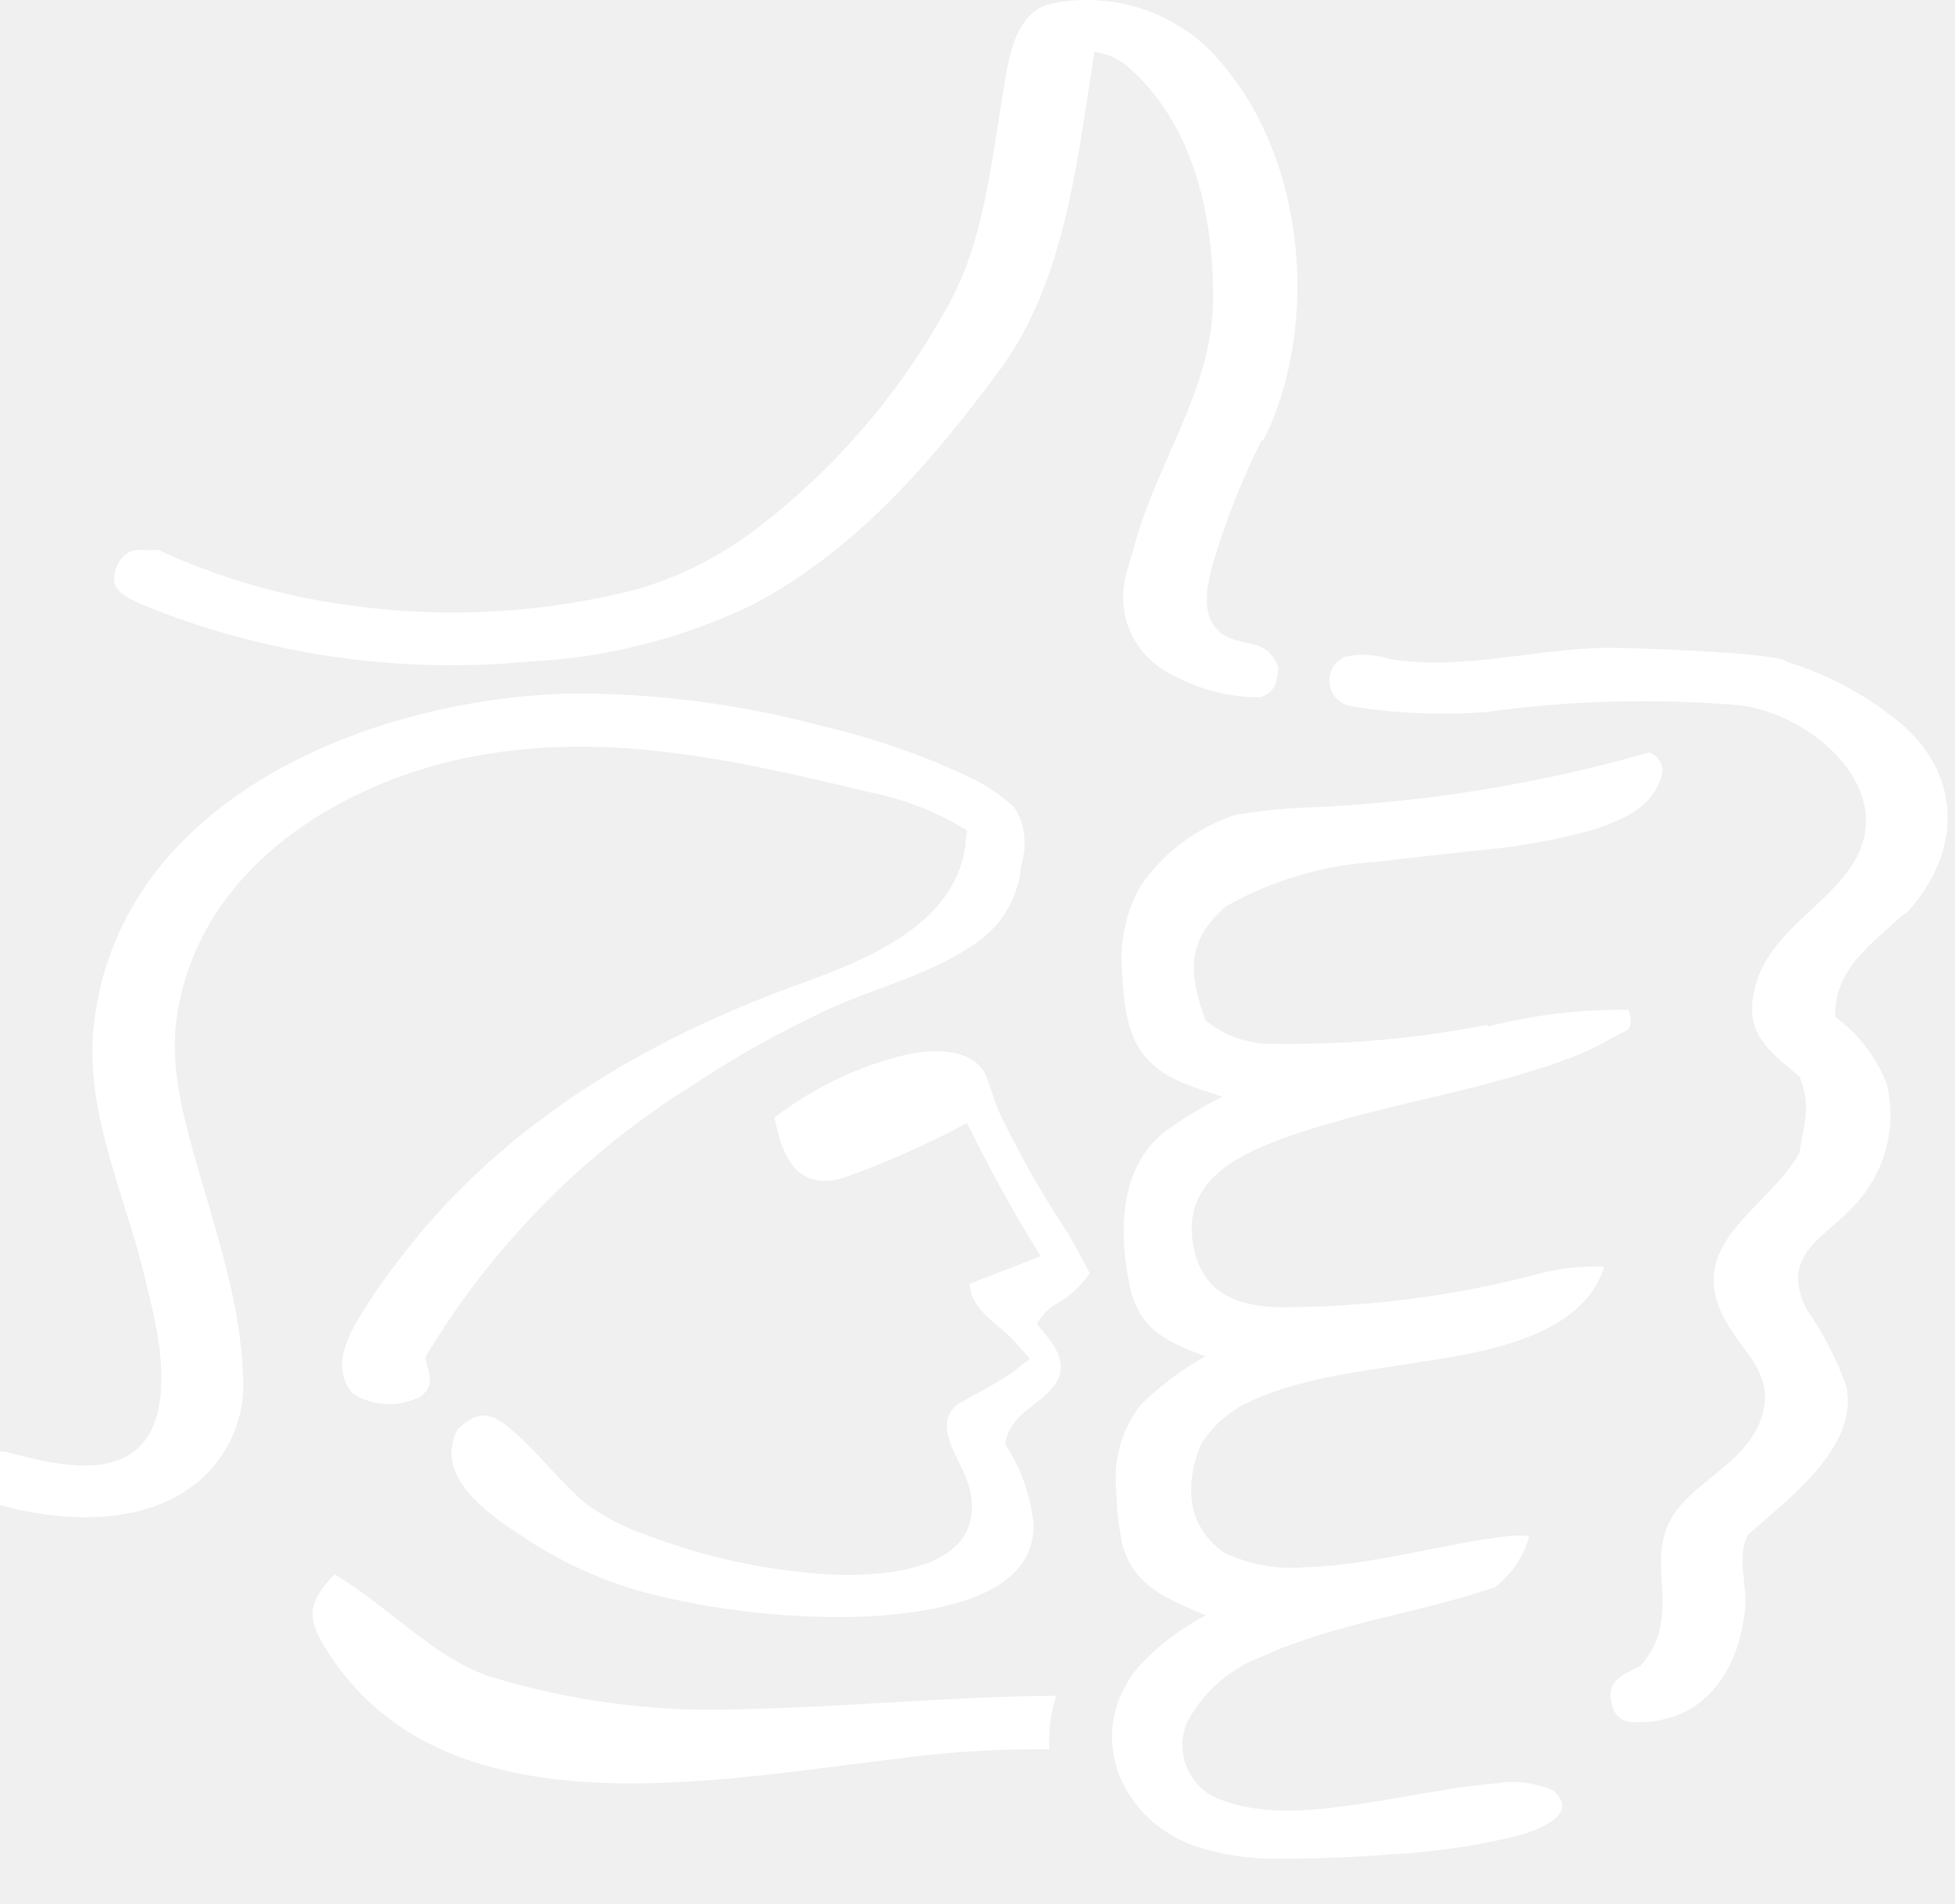
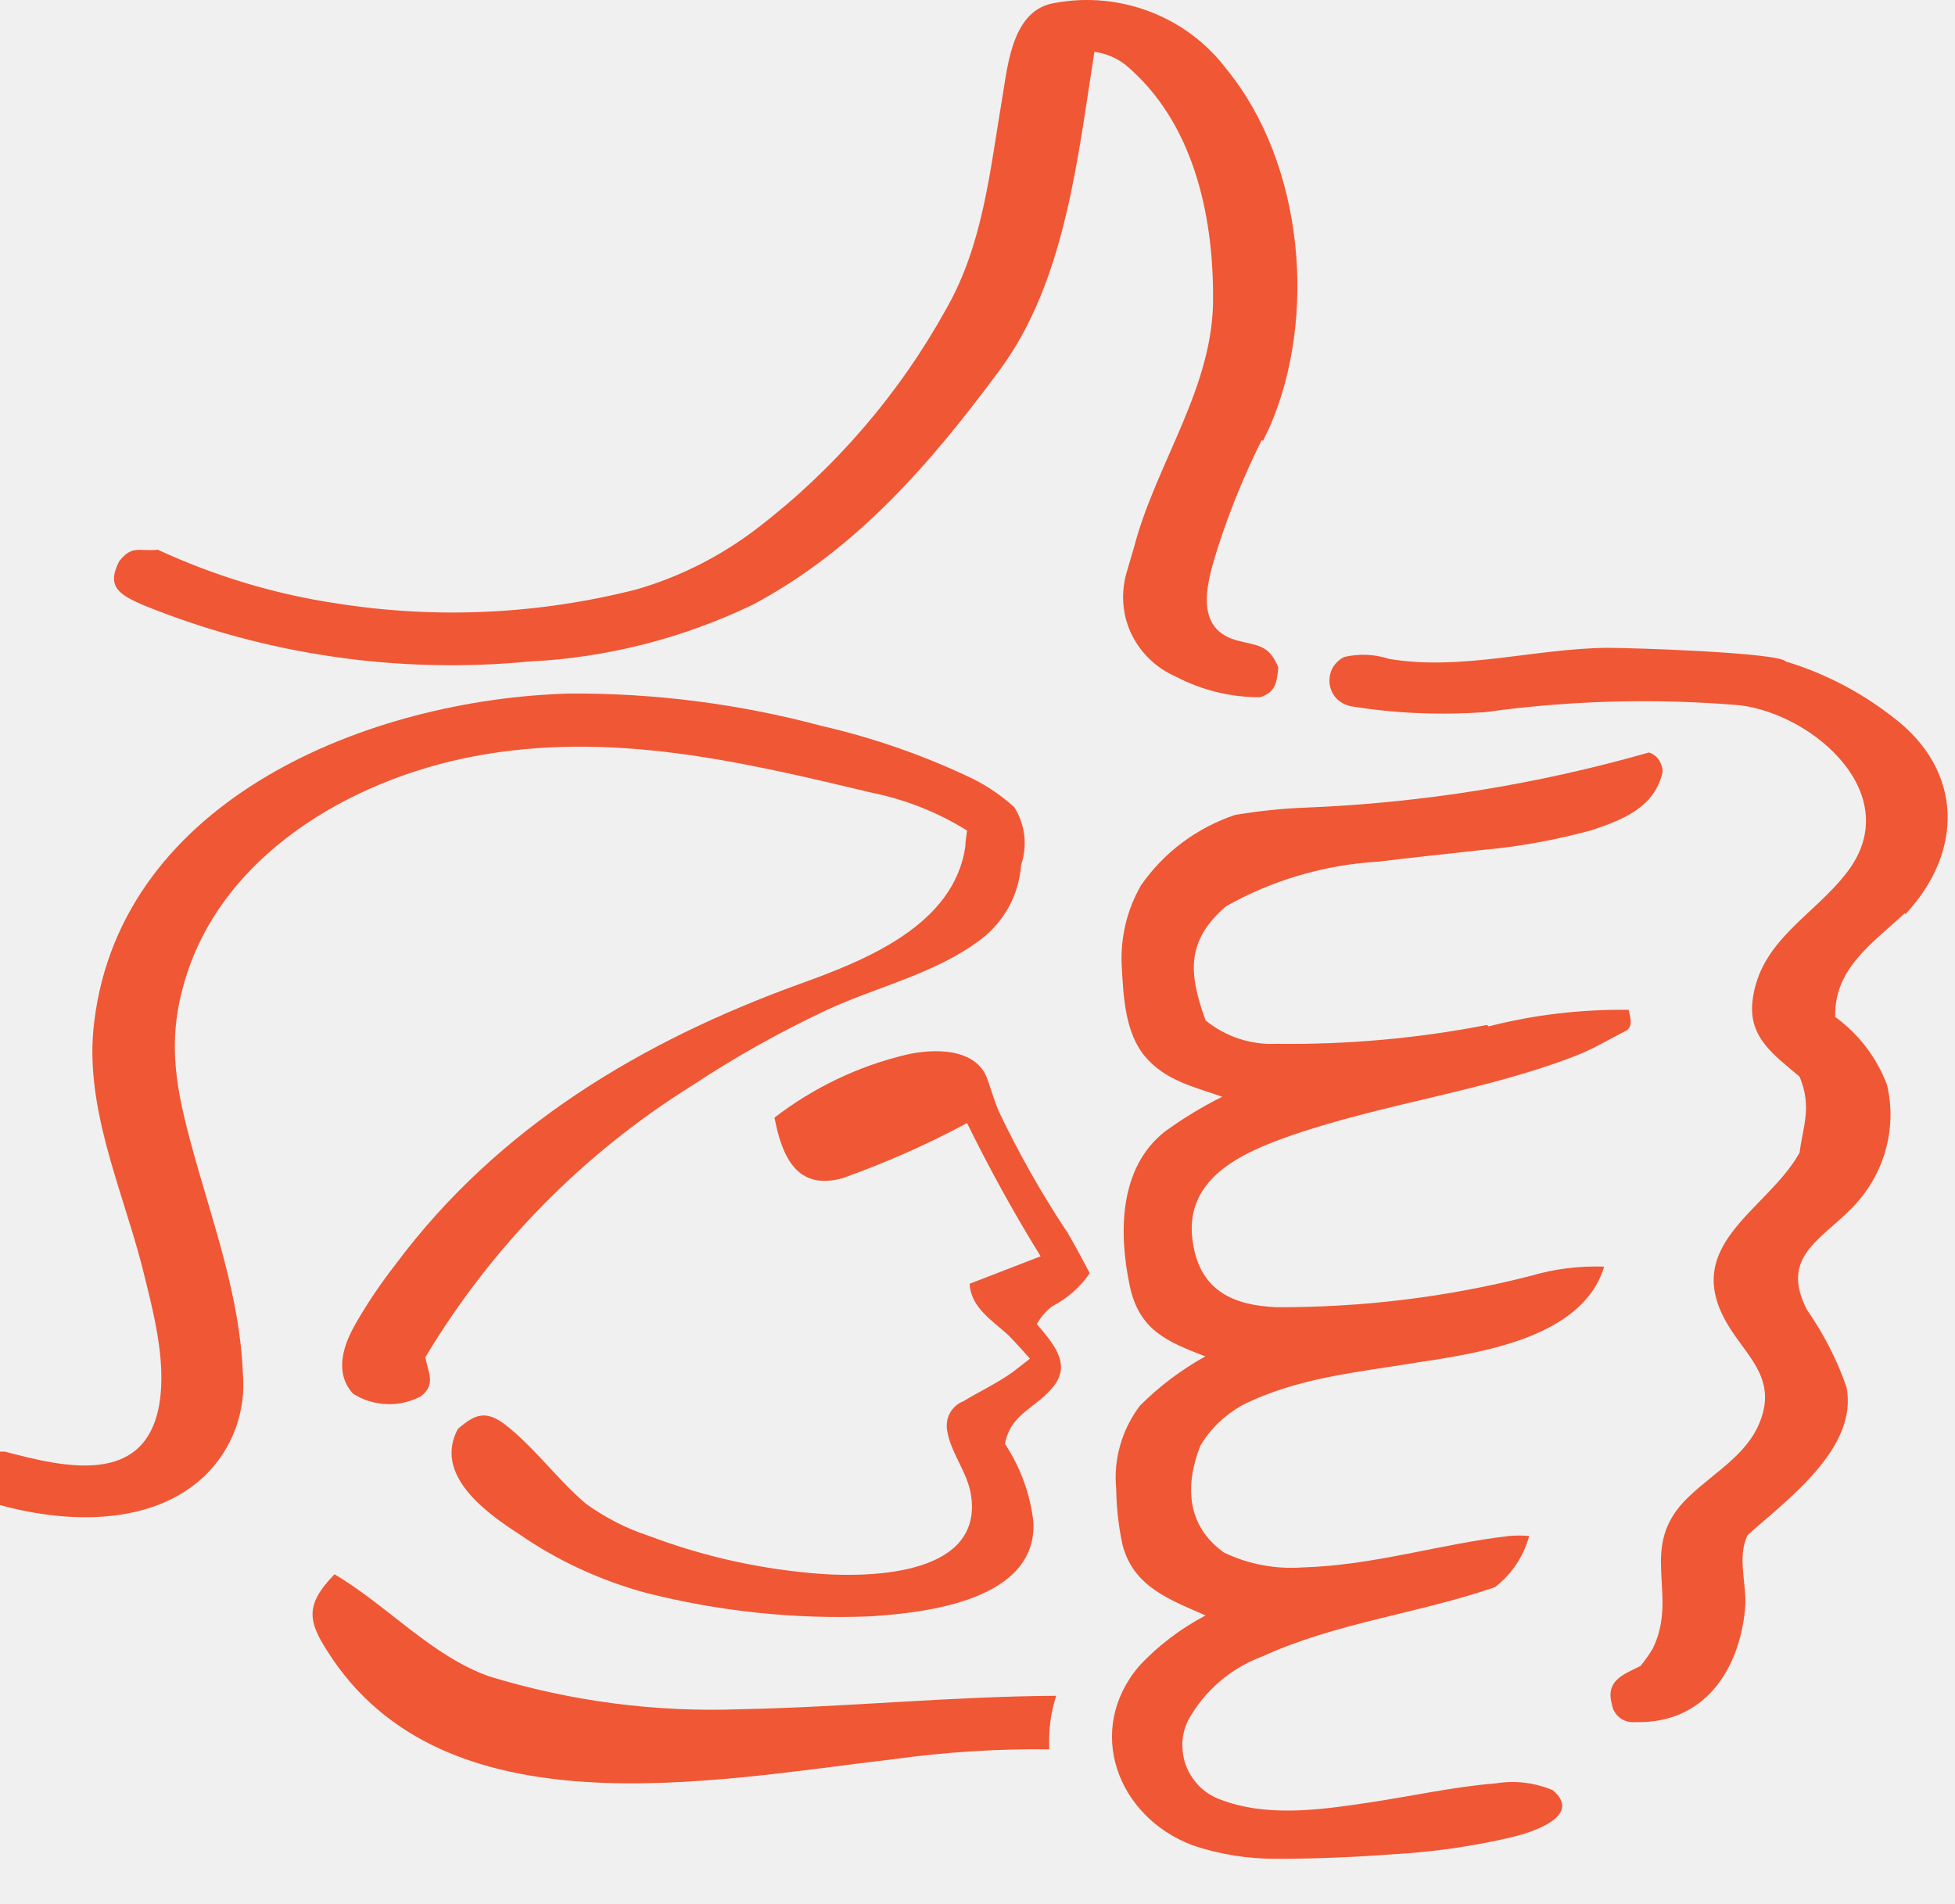
<svg xmlns="http://www.w3.org/2000/svg" width="38" height="37" viewBox="0 0 38 37" fill="none">
-   <path d="M14.384 33.226C16.434 33.187 18.479 32.976 20.529 32.965C20.422 33.298 20.378 33.649 20.395 34.005C19.378 33.993 18.361 34.06 17.35 34.199C13.803 34.616 8.625 35.65 6.374 32.114C5.994 31.525 5.916 31.203 6.502 30.603C7.513 31.197 8.39 32.192 9.507 32.587C11.088 33.071 12.736 33.287 14.384 33.226Z" fill="white" />
-   <path d="M20.724 23.916C20.881 24.182 21.032 24.466 21.182 24.749C20.998 25.022 20.747 25.238 20.451 25.394C20.328 25.489 20.227 25.605 20.154 25.739C20.439 26.083 20.83 26.489 20.49 26.934C20.149 27.379 19.646 27.462 19.534 28.068C19.836 28.524 20.026 29.046 20.087 29.591C20.154 31.103 18.021 31.348 16.926 31.42C15.457 31.481 13.982 31.325 12.557 30.964C11.675 30.725 10.842 30.341 10.094 29.824C9.44 29.402 8.424 28.668 8.899 27.779C9.234 27.484 9.446 27.412 9.815 27.69C10.401 28.146 10.837 28.768 11.401 29.241C11.77 29.502 12.172 29.713 12.602 29.852C13.686 30.264 14.825 30.514 15.982 30.597C16.998 30.664 19.104 30.597 18.875 29.068C18.803 28.613 18.501 28.279 18.417 27.846C18.389 27.723 18.4 27.595 18.456 27.484C18.512 27.373 18.607 27.284 18.724 27.24C19.043 27.045 19.384 26.889 19.691 26.667L20.02 26.411C19.881 26.261 19.752 26.106 19.601 25.956C19.294 25.672 18.87 25.422 18.847 24.955L20.227 24.421C19.708 23.582 19.233 22.72 18.797 21.831C18.021 22.248 17.205 22.609 16.373 22.904C15.485 23.148 15.2 22.481 15.054 21.725C15.814 21.142 16.68 20.725 17.613 20.503C18.138 20.38 18.993 20.358 19.199 20.997C19.266 21.192 19.328 21.392 19.406 21.587C19.791 22.398 20.233 23.182 20.73 23.932" fill="white" />
-   <path d="M28.936 19.952C29.824 19.724 30.74 19.619 31.656 19.63C31.684 19.763 31.745 19.924 31.628 20.024C31.287 20.197 30.963 20.397 30.611 20.53C28.841 21.214 26.936 21.442 25.104 22.07C24.115 22.415 22.964 22.926 23.193 24.199C23.35 25.111 23.998 25.378 24.819 25.411C26.478 25.416 28.131 25.216 29.74 24.805C30.209 24.666 30.695 24.605 31.181 24.622C30.768 25.994 28.813 26.295 27.556 26.484C26.383 26.678 25.215 26.778 24.143 27.317C23.808 27.506 23.528 27.773 23.333 28.101C23.026 28.874 23.065 29.663 23.791 30.18C24.266 30.408 24.796 30.508 25.322 30.469C26.701 30.43 27.992 30.013 29.332 29.858C29.461 29.847 29.595 29.847 29.723 29.858C29.617 30.252 29.383 30.603 29.058 30.853C27.578 31.364 25.975 31.542 24.54 32.198C23.925 32.426 23.411 32.865 23.093 33.443C23.026 33.582 22.986 33.732 22.981 33.888C22.981 34.043 23.003 34.199 23.059 34.338C23.115 34.483 23.204 34.61 23.311 34.722C23.422 34.833 23.551 34.916 23.696 34.972C24.612 35.333 25.657 35.183 26.623 35.038C27.439 34.916 28.254 34.733 29.081 34.666C29.455 34.605 29.835 34.655 30.181 34.799C30.773 35.3 29.785 35.617 29.394 35.711C28.64 35.889 27.869 36 27.098 36.044C26.344 36.1 25.59 36.133 24.841 36.133C24.271 36.139 23.707 36.05 23.171 35.867C21.713 35.311 21.087 33.632 22.137 32.392C22.506 31.992 22.947 31.659 23.433 31.403C22.73 31.092 22.031 30.847 21.819 30.03C21.741 29.674 21.702 29.307 21.696 28.941C21.64 28.363 21.808 27.79 22.154 27.329C22.529 26.951 22.959 26.628 23.428 26.367C22.696 26.083 22.143 25.867 21.959 24.994C21.746 23.982 21.741 22.709 22.64 21.998C22.992 21.742 23.366 21.514 23.757 21.32C23.199 21.125 22.651 21.003 22.26 20.541C21.869 20.08 21.836 19.385 21.802 18.752C21.78 18.212 21.908 17.679 22.177 17.212C22.623 16.567 23.266 16.089 24.014 15.839C24.461 15.767 24.908 15.717 25.361 15.7C27.628 15.611 29.874 15.25 32.053 14.627C32.131 14.655 32.203 14.705 32.248 14.777C32.293 14.849 32.321 14.933 32.315 15.016C32.159 15.683 31.572 15.928 30.935 16.139C30.237 16.328 29.522 16.461 28.802 16.523C28.126 16.6 27.455 16.667 26.785 16.75C25.746 16.812 24.735 17.106 23.83 17.618C23.042 18.296 23.109 18.935 23.433 19.835C23.819 20.152 24.31 20.314 24.813 20.291C26.187 20.308 27.556 20.186 28.902 19.924" fill="white" />
-   <path d="M19.847 16.823C19.825 17.101 19.747 17.373 19.613 17.623C19.479 17.868 19.294 18.084 19.071 18.257C18.183 18.93 17.076 19.169 16.077 19.63C15.166 20.058 14.289 20.547 13.451 21.103C11.329 22.426 9.552 24.238 8.267 26.384C8.323 26.689 8.48 26.912 8.178 27.145C7.971 27.251 7.742 27.306 7.513 27.295C7.284 27.284 7.055 27.217 6.86 27.09C6.485 26.673 6.681 26.128 6.921 25.717C7.15 25.316 7.413 24.933 7.698 24.566C9.681 21.909 12.468 20.241 15.552 19.124C16.82 18.668 18.546 17.985 18.764 16.45C18.764 16.35 18.786 16.245 18.797 16.145C18.216 15.783 17.574 15.533 16.903 15.4C14.373 14.794 11.854 14.205 9.228 14.699C6.793 15.155 4.245 16.656 3.564 19.163C3.245 20.308 3.43 21.203 3.748 22.359C4.139 23.782 4.664 25.205 4.72 26.695C4.754 27.062 4.703 27.434 4.575 27.779C4.446 28.123 4.24 28.44 3.972 28.696C2.944 29.669 1.296 29.613 0 29.257V28.218H0.095C1.246 28.524 2.815 28.896 3.095 27.306C3.245 26.428 2.961 25.427 2.748 24.566C2.346 23.037 1.626 21.475 1.832 19.858C2.363 15.511 7.206 13.588 11.066 13.482C12.719 13.471 14.367 13.682 15.965 14.11C16.982 14.344 17.97 14.688 18.909 15.139C19.199 15.283 19.473 15.472 19.713 15.689C19.819 15.855 19.886 16.044 19.909 16.239C19.931 16.434 19.909 16.634 19.847 16.817V16.823Z" fill="white" />
-   <path d="M37.024 17.751C36.393 18.34 35.645 18.829 35.672 19.769C36.13 20.102 36.477 20.558 36.678 21.086C36.779 21.514 36.767 21.959 36.644 22.381C36.522 22.804 36.292 23.187 35.98 23.499C35.382 24.11 34.6 24.438 35.119 25.455C35.443 25.922 35.706 26.428 35.89 26.962C36.13 28.157 34.706 29.174 33.969 29.841C33.751 30.297 33.969 30.808 33.918 31.292C33.801 32.47 33.125 33.51 31.79 33.476C31.684 33.487 31.578 33.46 31.494 33.399C31.41 33.337 31.349 33.243 31.332 33.137C31.204 32.681 31.528 32.559 31.885 32.387C31.974 32.281 32.053 32.165 32.125 32.048C32.65 30.975 31.801 30.069 32.824 29.096C33.371 28.574 34.047 28.235 34.259 27.49C34.471 26.75 33.941 26.339 33.6 25.778C32.628 24.194 34.354 23.538 34.98 22.404C35.041 21.903 35.226 21.525 34.98 20.931C34.494 20.514 33.98 20.175 34.064 19.457C34.203 18.279 35.259 17.801 35.901 16.956C37.052 15.461 35.27 13.893 33.824 13.71C32.176 13.571 30.511 13.615 28.874 13.843C28.008 13.904 27.137 13.871 26.277 13.732C26.171 13.715 26.07 13.665 25.992 13.593C25.914 13.515 25.863 13.415 25.847 13.31C25.83 13.204 25.847 13.093 25.897 12.993C25.947 12.898 26.031 12.82 26.126 12.771C26.416 12.704 26.718 12.715 27.003 12.809C28.411 13.043 29.824 12.609 31.232 12.593C31.768 12.593 34.583 12.687 34.712 12.859C35.466 13.087 36.17 13.454 36.79 13.938C38.169 14.977 38.169 16.561 37.035 17.773" fill="white" />
-   <path d="M24.523 8.557C24.188 9.23 23.903 9.924 23.674 10.636C23.489 11.236 23.165 12.192 24.02 12.443C24.439 12.559 24.657 12.515 24.847 12.971C24.819 13.265 24.796 13.46 24.489 13.554C23.914 13.554 23.35 13.415 22.847 13.149C22.478 12.987 22.182 12.704 22.003 12.348C21.825 11.992 21.785 11.581 21.881 11.192C21.931 11.008 21.992 10.819 22.043 10.636C22.473 8.991 23.601 7.518 23.579 5.761C23.579 4.138 23.182 2.359 21.881 1.264C21.702 1.125 21.495 1.036 21.272 1.008C20.948 3.048 20.713 5.461 19.434 7.19C18.099 8.996 16.646 10.686 14.624 11.759C13.267 12.409 11.792 12.787 10.29 12.859C7.731 13.104 5.15 12.726 2.776 11.759C2.318 11.559 2.061 11.403 2.318 10.908C2.575 10.586 2.704 10.725 3.067 10.686C4.173 11.197 5.346 11.553 6.552 11.731C8.491 12.037 10.468 11.942 12.367 11.459C13.217 11.214 14.015 10.808 14.719 10.269C16.227 9.113 17.479 7.657 18.395 6C19.115 4.738 19.244 3.293 19.484 1.887C19.59 1.253 19.68 0.186 20.501 0.058C21.126 -0.059 21.769 0.002 22.361 0.23C22.953 0.458 23.467 0.847 23.847 1.353C25.338 3.182 25.612 6.172 24.674 8.312C24.634 8.401 24.59 8.479 24.551 8.568" fill="white" />
+   <path d="M14.384 33.226C16.434 33.187 18.479 32.976 20.529 32.965C20.422 33.298 20.378 33.649 20.395 34.005C19.378 33.993 18.361 34.06 17.35 34.199C13.803 34.616 8.625 35.65 6.374 32.114C5.994 31.525 5.916 31.203 6.502 30.603C7.513 31.197 8.39 32.192 9.507 32.587C11.088 33.071 12.736 33.287 14.384 33.226Z" fill="#F05734" />
+   <path d="M20.724 23.916C20.881 24.182 21.032 24.466 21.182 24.749C20.998 25.022 20.747 25.238 20.451 25.394C20.328 25.489 20.227 25.605 20.154 25.739C20.439 26.083 20.83 26.489 20.49 26.934C20.149 27.379 19.646 27.462 19.534 28.068C19.836 28.524 20.026 29.046 20.087 29.591C20.154 31.103 18.021 31.348 16.926 31.42C15.457 31.481 13.982 31.325 12.557 30.964C11.675 30.725 10.842 30.341 10.094 29.824C9.44 29.402 8.424 28.668 8.899 27.779C9.234 27.484 9.446 27.412 9.815 27.69C10.401 28.146 10.837 28.768 11.401 29.241C11.77 29.502 12.172 29.713 12.602 29.852C13.686 30.264 14.825 30.514 15.982 30.597C16.998 30.664 19.104 30.597 18.875 29.068C18.803 28.613 18.501 28.279 18.417 27.846C18.389 27.723 18.4 27.595 18.456 27.484C18.512 27.373 18.607 27.284 18.724 27.24C19.043 27.045 19.384 26.889 19.691 26.667L20.02 26.411C19.881 26.261 19.752 26.106 19.601 25.956C19.294 25.672 18.87 25.422 18.847 24.955L20.227 24.421C19.708 23.582 19.233 22.72 18.797 21.831C18.021 22.248 17.205 22.609 16.373 22.904C15.485 23.148 15.2 22.481 15.054 21.725C15.814 21.142 16.68 20.725 17.613 20.503C18.138 20.38 18.993 20.358 19.199 20.997C19.266 21.192 19.328 21.392 19.406 21.587C19.791 22.398 20.233 23.182 20.73 23.932" fill="#F05734" />
+   <path d="M28.936 19.952C29.824 19.724 30.74 19.619 31.656 19.63C31.684 19.763 31.745 19.924 31.628 20.024C31.287 20.197 30.963 20.397 30.611 20.53C28.841 21.214 26.936 21.442 25.104 22.07C24.115 22.415 22.964 22.926 23.193 24.199C23.35 25.111 23.998 25.378 24.819 25.411C26.478 25.416 28.131 25.216 29.74 24.805C30.209 24.666 30.695 24.605 31.181 24.622C30.768 25.994 28.813 26.295 27.556 26.484C26.383 26.678 25.215 26.778 24.143 27.317C23.808 27.506 23.528 27.773 23.333 28.101C23.026 28.874 23.065 29.663 23.791 30.18C24.266 30.408 24.796 30.508 25.322 30.469C26.701 30.43 27.992 30.013 29.332 29.858C29.461 29.847 29.595 29.847 29.723 29.858C29.617 30.252 29.383 30.603 29.058 30.853C27.578 31.364 25.975 31.542 24.54 32.198C23.925 32.426 23.411 32.865 23.093 33.443C23.026 33.582 22.986 33.732 22.981 33.888C22.981 34.043 23.003 34.199 23.059 34.338C23.115 34.483 23.204 34.61 23.311 34.722C23.422 34.833 23.551 34.916 23.696 34.972C24.612 35.333 25.657 35.183 26.623 35.038C27.439 34.916 28.254 34.733 29.081 34.666C29.455 34.605 29.835 34.655 30.181 34.799C30.773 35.3 29.785 35.617 29.394 35.711C28.64 35.889 27.869 36 27.098 36.044C26.344 36.1 25.59 36.133 24.841 36.133C24.271 36.139 23.707 36.05 23.171 35.867C21.713 35.311 21.087 33.632 22.137 32.392C22.506 31.992 22.947 31.659 23.433 31.403C22.73 31.092 22.031 30.847 21.819 30.03C21.741 29.674 21.702 29.307 21.696 28.941C21.64 28.363 21.808 27.79 22.154 27.329C22.529 26.951 22.959 26.628 23.428 26.367C22.696 26.083 22.143 25.867 21.959 24.994C21.746 23.982 21.741 22.709 22.64 21.998C22.992 21.742 23.366 21.514 23.757 21.32C23.199 21.125 22.651 21.003 22.26 20.541C21.869 20.08 21.836 19.385 21.802 18.752C21.78 18.212 21.908 17.679 22.177 17.212C22.623 16.567 23.266 16.089 24.014 15.839C24.461 15.767 24.908 15.717 25.361 15.7C27.628 15.611 29.874 15.25 32.053 14.627C32.131 14.655 32.203 14.705 32.248 14.777C32.293 14.849 32.321 14.933 32.315 15.016C32.159 15.683 31.572 15.928 30.935 16.139C30.237 16.328 29.522 16.461 28.802 16.523C28.126 16.6 27.455 16.667 26.785 16.75C25.746 16.812 24.735 17.106 23.83 17.618C23.042 18.296 23.109 18.935 23.433 19.835C23.819 20.152 24.31 20.314 24.813 20.291C26.187 20.308 27.556 20.186 28.902 19.924" fill="#F05734" />
+   <path d="M19.847 16.823C19.825 17.101 19.747 17.373 19.613 17.623C19.479 17.868 19.294 18.084 19.071 18.257C18.183 18.93 17.076 19.169 16.077 19.63C15.166 20.058 14.289 20.547 13.451 21.103C11.329 22.426 9.552 24.238 8.267 26.384C8.323 26.689 8.48 26.912 8.178 27.145C7.971 27.251 7.742 27.306 7.513 27.295C7.284 27.284 7.055 27.217 6.86 27.09C6.485 26.673 6.681 26.128 6.921 25.717C7.15 25.316 7.413 24.933 7.698 24.566C9.681 21.909 12.468 20.241 15.552 19.124C16.82 18.668 18.546 17.985 18.764 16.45C18.764 16.35 18.786 16.245 18.797 16.145C18.216 15.783 17.574 15.533 16.903 15.4C14.373 14.794 11.854 14.205 9.228 14.699C6.793 15.155 4.245 16.656 3.564 19.163C3.245 20.308 3.43 21.203 3.748 22.359C4.139 23.782 4.664 25.205 4.72 26.695C4.754 27.062 4.703 27.434 4.575 27.779C4.446 28.123 4.24 28.44 3.972 28.696C2.944 29.669 1.296 29.613 0 29.257V28.218H0.095C1.246 28.524 2.815 28.896 3.095 27.306C3.245 26.428 2.961 25.427 2.748 24.566C2.346 23.037 1.626 21.475 1.832 19.858C2.363 15.511 7.206 13.588 11.066 13.482C12.719 13.471 14.367 13.682 15.965 14.11C16.982 14.344 17.97 14.688 18.909 15.139C19.199 15.283 19.473 15.472 19.713 15.689C19.819 15.855 19.886 16.044 19.909 16.239C19.931 16.434 19.909 16.634 19.847 16.817V16.823Z" fill="#F05734" />
+   <path d="M37.024 17.751C36.393 18.34 35.645 18.829 35.672 19.769C36.13 20.102 36.477 20.558 36.678 21.086C36.779 21.514 36.767 21.959 36.644 22.381C36.522 22.804 36.292 23.187 35.98 23.499C35.382 24.11 34.6 24.438 35.119 25.455C35.443 25.922 35.706 26.428 35.89 26.962C36.13 28.157 34.706 29.174 33.969 29.841C33.751 30.297 33.969 30.808 33.918 31.292C33.801 32.47 33.125 33.51 31.79 33.476C31.684 33.487 31.578 33.46 31.494 33.399C31.41 33.337 31.349 33.243 31.332 33.137C31.204 32.681 31.528 32.559 31.885 32.387C31.974 32.281 32.053 32.165 32.125 32.048C32.65 30.975 31.801 30.069 32.824 29.096C33.371 28.574 34.047 28.235 34.259 27.49C34.471 26.75 33.941 26.339 33.6 25.778C32.628 24.194 34.354 23.538 34.98 22.404C35.041 21.903 35.226 21.525 34.98 20.931C34.494 20.514 33.98 20.175 34.064 19.457C34.203 18.279 35.259 17.801 35.901 16.956C37.052 15.461 35.27 13.893 33.824 13.71C32.176 13.571 30.511 13.615 28.874 13.843C28.008 13.904 27.137 13.871 26.277 13.732C26.171 13.715 26.07 13.665 25.992 13.593C25.914 13.515 25.863 13.415 25.847 13.31C25.83 13.204 25.847 13.093 25.897 12.993C25.947 12.898 26.031 12.82 26.126 12.771C26.416 12.704 26.718 12.715 27.003 12.809C28.411 13.043 29.824 12.609 31.232 12.593C31.768 12.593 34.583 12.687 34.712 12.859C35.466 13.087 36.17 13.454 36.79 13.938C38.169 14.977 38.169 16.561 37.035 17.773" fill="#F05734" />
+   <path d="M24.523 8.557C24.188 9.23 23.903 9.924 23.674 10.636C23.489 11.236 23.165 12.192 24.02 12.443C24.439 12.559 24.657 12.515 24.847 12.971C24.819 13.265 24.796 13.46 24.489 13.554C23.914 13.554 23.35 13.415 22.847 13.149C22.478 12.987 22.182 12.704 22.003 12.348C21.825 11.992 21.785 11.581 21.881 11.192C21.931 11.008 21.992 10.819 22.043 10.636C22.473 8.991 23.601 7.518 23.579 5.761C23.579 4.138 23.182 2.359 21.881 1.264C21.702 1.125 21.495 1.036 21.272 1.008C20.948 3.048 20.713 5.461 19.434 7.19C18.099 8.996 16.646 10.686 14.624 11.759C13.267 12.409 11.792 12.787 10.29 12.859C7.731 13.104 5.15 12.726 2.776 11.759C2.318 11.559 2.061 11.403 2.318 10.908C2.575 10.586 2.704 10.725 3.067 10.686C4.173 11.197 5.346 11.553 6.552 11.731C8.491 12.037 10.468 11.942 12.367 11.459C13.217 11.214 14.015 10.808 14.719 10.269C16.227 9.113 17.479 7.657 18.395 6C19.115 4.738 19.244 3.293 19.484 1.887C19.59 1.253 19.68 0.186 20.501 0.058C21.126 -0.059 21.769 0.002 22.361 0.23C22.953 0.458 23.467 0.847 23.847 1.353C25.338 3.182 25.612 6.172 24.674 8.312C24.634 8.401 24.59 8.479 24.551 8.568" fill="#F05734" />
</svg>
